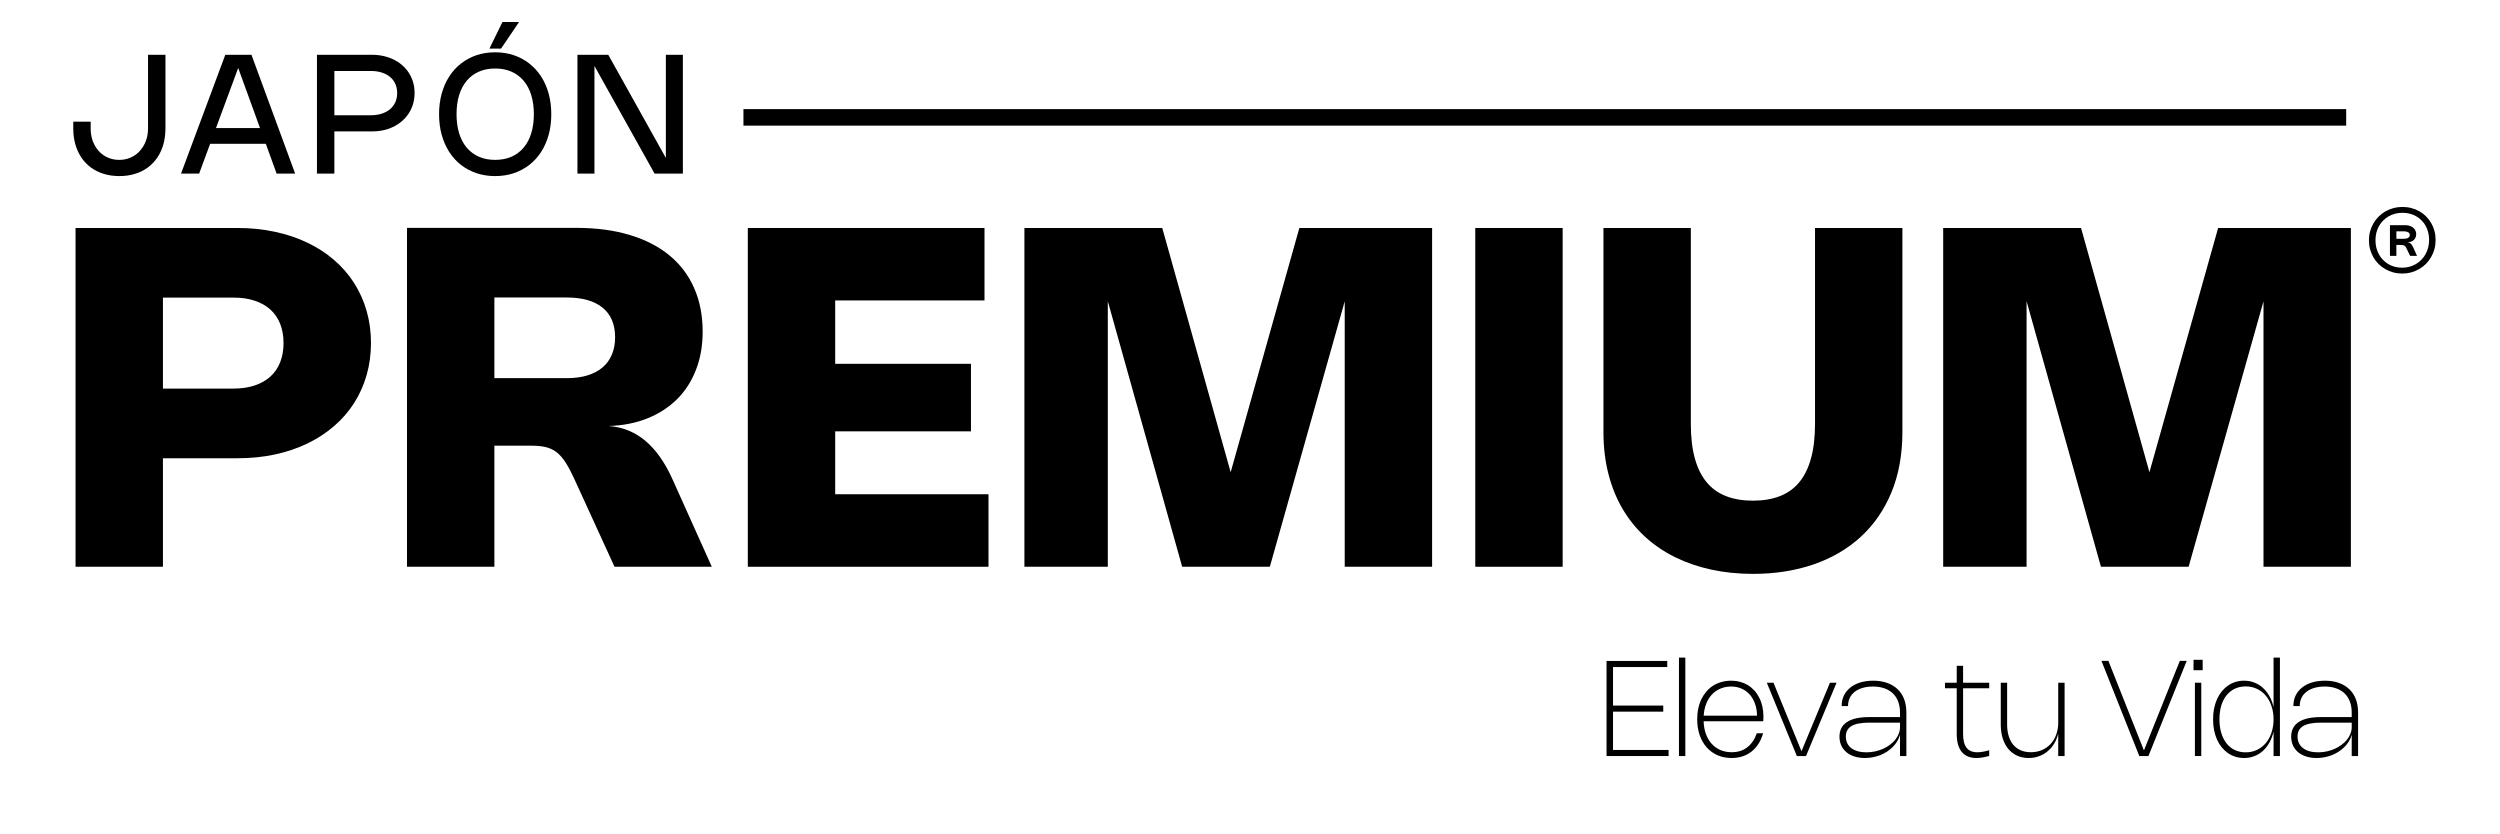
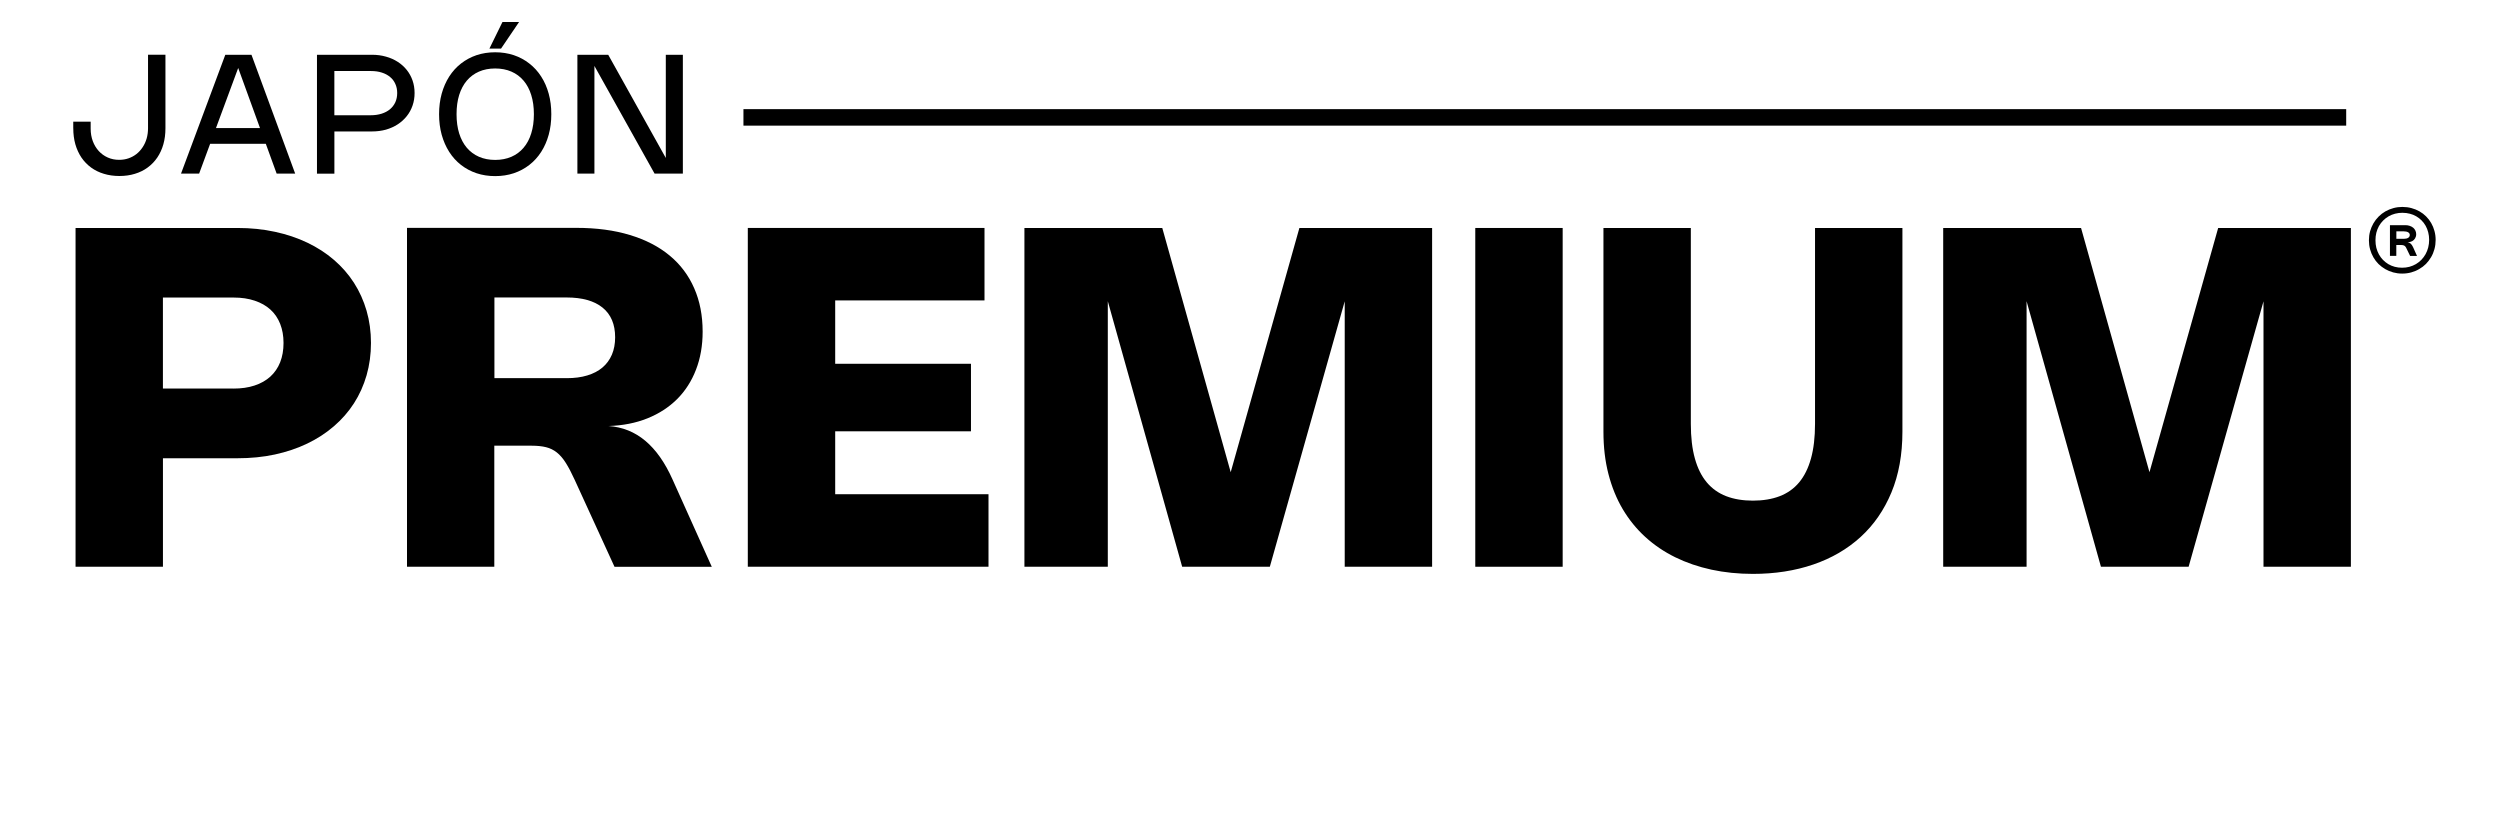
- <svg xmlns="http://www.w3.org/2000/svg" width="900" zoomAndPan="magnify" viewBox="0 0 675 225" height="300" preserveAspectRatio="xMidYMid meet" version="1.0">
+ <svg xmlns="http://www.w3.org/2000/svg" id="Layer_1" data-name="Layer 1" viewBox="0 0 900 300">
  <defs>
-     <g />
-     <clipPath id="f48a8392ed">
-       <path d="M 102 0.039 L 133 0.039 L 133 43 L 102 43 Z M 102 0.039 " clip-rule="nonzero" />
+     <style>
+       .cls-1 {
+         stroke: #000;
+         stroke-miterlimit: 3.96;
+         stroke-width: 5.94px;
+       }
+ 
+       .cls-1, .cls-2 {
+         fill: none;
+       }
+ 
+       .cls-3 {
+         clip-path: url(#clippath-1);
+       }
+ 
+       .cls-4 {
+         clip-path: url(#clippath);
+       }
+     </style>
+     <clipPath id="clippath">
+       <rect class="cls-2" x="21.33" y="6.67" width="858.67" height="276" />
    </clipPath>
-     <clipPath id="d758442904">
-       <path d="M 415 172 L 624 172 L 624 206.441 L 415 206.441 Z M 415 172 " clip-rule="nonzero" />
-     </clipPath>
-     <clipPath id="b9a619e564">
-       <path d="M 22 0.359 L 25 0.359 L 25 28 L 22 28 Z M 22 0.359 " clip-rule="nonzero" />
-     </clipPath>
-     <clipPath id="692c6cd8f4">
-       <path d="M 166 0.359 L 185 0.359 L 185 28 L 166 28 Z M 166 0.359 " clip-rule="nonzero" />
-     </clipPath>
-     <clipPath id="62bbd48218">
-       <rect x="0" width="209" y="0" height="35" />
-     </clipPath>
-     <clipPath id="bbc0d63822">
-       <rect x="0" width="644" y="0" height="207" />
+     <clipPath id="clippath-1">
+       <rect class="cls-2" x="157.33" y="6.72" width="41.33" height="57.28" />
    </clipPath>
  </defs>
-   <g transform="matrix(1, 0, 0, 1, 16, 5)">
-     <g clip-path="url(#bbc0d63822)">
-       <g fill="#000000" fill-opacity="1">
-         <g transform="translate(2.827896, 41.87053)">
-           <g>
-             <path d="M 0.953 -12.219 L 0.953 -14.016 L 5.656 -14.016 L 5.656 -12.125 C 5.656 -10.906 5.848 -9.781 6.234 -8.75 C 6.617 -7.727 7.156 -6.836 7.844 -6.078 C 8.531 -5.328 9.344 -4.742 10.281 -4.328 C 11.219 -3.91 12.242 -3.703 13.359 -3.703 C 14.254 -3.703 15.094 -3.836 15.875 -4.109 C 16.664 -4.379 17.383 -4.77 18.031 -5.281 C 18.676 -5.789 19.227 -6.398 19.688 -7.109 C 20.156 -7.816 20.516 -8.598 20.766 -9.453 C 21.016 -10.316 21.141 -11.238 21.141 -12.219 L 21.141 -32.078 L 25.844 -32.078 L 25.844 -12.219 C 25.844 -10.656 25.656 -9.211 25.281 -7.891 C 24.906 -6.566 24.359 -5.375 23.641 -4.312 C 22.922 -3.258 22.051 -2.359 21.031 -1.609 C 20.02 -0.867 18.875 -0.305 17.594 0.078 C 16.312 0.473 14.914 0.672 13.406 0.672 C 11.895 0.672 10.5 0.473 9.219 0.078 C 7.938 -0.305 6.785 -0.867 5.766 -1.609 C 4.742 -2.359 3.875 -3.258 3.156 -4.312 C 2.445 -5.375 1.898 -6.566 1.516 -7.891 C 1.141 -9.211 0.953 -10.656 0.953 -12.219 Z M 0.953 -12.219 " />
-           </g>
-         </g>
+   <g class="cls-4">
+     <g>
+       <path d="M26.37,46.2v-2.4h6.27v2.52c0,1.63.26,3.13.77,4.5.51,1.36,1.23,2.55,2.15,3.56.92,1,2,1.78,3.25,2.33,1.25.56,2.61.83,4.1.83,1.19,0,2.31-.18,3.35-.54,1.05-.36,2.01-.88,2.88-1.56.86-.68,1.59-1.49,2.21-2.44.63-.94,1.1-1.98,1.44-3.13.33-1.15.5-2.38.5-3.69v-26.48h6.27v26.48c0,2.08-.25,4.01-.75,5.77-.5,1.77-1.23,3.35-2.19,4.77-.96,1.41-2.12,2.6-3.48,3.6-1.35.99-2.88,1.74-4.58,2.25-1.71.53-3.57.79-5.58.79s-3.88-.27-5.58-.79c-1.71-.51-3.24-1.26-4.6-2.25-1.36-1-2.52-2.2-3.48-3.6-.95-1.42-1.68-3.01-2.19-4.77-.5-1.76-.75-3.69-.75-5.77Z" />
+       <path d="M71.69,62.49h-6.52l15.94-42.77h9.42l15.73,42.77h-6.67l-3.9-10.73h-20.04l-3.96,10.73ZM77.75,46.1h15.85l-7.85-21.63-8,21.63Z" />
+       <path d="M114.11,62.49V19.72h19.83c1.78,0,3.44.22,5,.67,1.57.43,2.98,1.06,4.25,1.88,1.26.81,2.34,1.78,3.25,2.92.9,1.13,1.59,2.39,2.08,3.79.48,1.39.73,2.89.73,4.5s-.24,3.1-.73,4.52c-.49,1.42-1.19,2.7-2.1,3.83-.91,1.14-1.99,2.12-3.25,2.94-1.27.82-2.68,1.45-4.23,1.9-1.56.43-3.22.65-5,.65h-13.56v15.19h-6.27ZM120.38,41.49h13.06c1.46,0,2.77-.19,3.94-.56,1.18-.38,2.19-.91,3.02-1.6.83-.71,1.47-1.55,1.92-2.52.44-.98.67-2.09.67-3.31s-.22-2.32-.67-3.29c-.43-.98-1.06-1.82-1.9-2.5-.82-.69-1.81-1.22-2.96-1.58-1.16-.38-2.45-.56-3.9-.56h-13.19v15.94Z" />
+       <g class="cls-3">
+         <path d="M186.86,7.93l-6.48,9.56h-4.19l4.69-9.56h5.98ZM158.07,41.12c0-2.65.31-5.11.94-7.4.64-2.29,1.54-4.34,2.71-6.17,1.18-1.83,2.59-3.4,4.25-4.69,1.67-1.3,3.53-2.3,5.58-3,2.07-.69,4.3-1.04,6.71-1.04s4.64.35,6.71,1.04c2.07.7,3.93,1.7,5.58,3,1.67,1.29,3.09,2.85,4.27,4.69,1.18,1.82,2.08,3.88,2.71,6.17.63,2.28.94,4.74.94,7.4s-.31,5.12-.94,7.4c-.63,2.28-1.53,4.33-2.71,6.17-1.18,1.83-2.6,3.4-4.27,4.69-1.66,1.29-3.52,2.29-5.58,2.98-2.07.69-4.31,1.04-6.71,1.04s-4.64-.35-6.71-1.04c-2.06-.69-3.92-1.69-5.58-2.98-1.66-1.29-3.07-2.85-4.25-4.69-1.17-1.83-2.07-3.89-2.71-6.17-.63-2.28-.94-4.74-.94-7.4ZM164.36,41.12c0,2.57.31,4.87.94,6.9.64,2.03,1.55,3.75,2.75,5.17,1.21,1.42,2.67,2.5,4.38,3.25,1.72.75,3.67,1.13,5.83,1.13s4.13-.38,5.85-1.13c1.72-.75,3.18-1.83,4.38-3.25,1.21-1.42,2.13-3.14,2.75-5.17.64-2.03.96-4.32.96-6.9s-.32-4.89-.96-6.92c-.63-2.03-1.54-3.75-2.75-5.17-1.2-1.42-2.66-2.5-4.38-3.25-1.72-.75-3.68-1.13-5.85-1.13s-4.11.38-5.83,1.13c-1.71.75-3.17,1.83-4.38,3.25-1.2,1.42-2.11,3.14-2.75,5.17-.63,2.03-.94,4.33-.94,6.92Z" />
      </g>
-       <g fill="#000000" fill-opacity="1">
-         <g transform="translate(32.48613, 41.87053)">
-           <g>
-             <path d="M 5.281 0 L 0.391 0 L 12.344 -32.078 L 19.406 -32.078 L 31.203 0 L 26.203 0 L 23.281 -8.047 L 8.25 -8.047 Z M 9.828 -12.297 L 21.719 -12.297 L 15.828 -28.516 Z M 9.828 -12.297 " />
-           </g>
-         </g>
-       </g>
-       <g fill="#000000" fill-opacity="1">
-         <g transform="translate(67.67258, 41.87053)">
-           <g>
-             <path d="M 1.906 0 L 1.906 -32.078 L 16.781 -32.078 C 18.113 -32.078 19.363 -31.91 20.531 -31.578 C 21.707 -31.254 22.77 -30.785 23.719 -30.172 C 24.664 -29.566 25.477 -28.836 26.156 -27.984 C 26.832 -27.141 27.352 -26.191 27.719 -25.141 C 28.082 -24.098 28.266 -22.973 28.266 -21.766 C 28.266 -20.566 28.082 -19.438 27.719 -18.375 C 27.352 -17.312 26.828 -16.352 26.141 -15.5 C 25.461 -14.645 24.648 -13.91 23.703 -13.297 C 22.754 -12.68 21.695 -12.207 20.531 -11.875 C 19.363 -11.551 18.113 -11.391 16.781 -11.391 L 6.609 -11.391 L 6.609 0 Z M 6.609 -15.75 L 16.406 -15.75 C 17.5 -15.75 18.484 -15.891 19.359 -16.172 C 20.242 -16.453 21 -16.852 21.625 -17.375 C 22.25 -17.906 22.727 -18.535 23.062 -19.266 C 23.395 -20.004 23.562 -20.832 23.562 -21.75 C 23.562 -22.664 23.395 -23.488 23.062 -24.219 C 22.738 -24.957 22.266 -25.582 21.641 -26.094 C 21.023 -26.613 20.285 -27.008 19.422 -27.281 C 18.555 -27.562 17.582 -27.703 16.5 -27.703 L 6.609 -27.703 Z M 6.609 -15.75 " />
-           </g>
-         </g>
-       </g>
-       <g clip-path="url(#f48a8392ed)">
-         <g fill="#000000" fill-opacity="1">
-           <g transform="translate(100.9865, 41.87053)">
-             <g>
-               <path d="M 23.156 -40.922 L 18.297 -33.75 L 15.156 -33.75 L 18.672 -40.922 Z M 1.562 -16.031 C 1.562 -18.02 1.797 -19.867 2.266 -21.578 C 2.742 -23.297 3.422 -24.836 4.297 -26.203 C 5.18 -27.578 6.242 -28.75 7.484 -29.719 C 8.734 -30.695 10.129 -31.445 11.672 -31.969 C 13.223 -32.488 14.898 -32.75 16.703 -32.75 C 18.504 -32.75 20.18 -32.488 21.734 -31.969 C 23.285 -31.445 24.68 -30.695 25.922 -29.719 C 27.172 -28.75 28.238 -27.578 29.125 -26.203 C 30.008 -24.836 30.688 -23.297 31.156 -21.578 C 31.625 -19.867 31.859 -18.02 31.859 -16.031 C 31.859 -14.039 31.625 -12.191 31.156 -10.484 C 30.688 -8.773 30.008 -7.234 29.125 -5.859 C 28.238 -4.484 27.172 -3.312 25.922 -2.344 C 24.68 -1.375 23.285 -0.629 21.734 -0.109 C 20.18 0.41 18.504 0.672 16.703 0.672 C 14.898 0.672 13.223 0.41 11.672 -0.109 C 10.129 -0.629 8.734 -1.375 7.484 -2.344 C 6.242 -3.312 5.18 -4.484 4.297 -5.859 C 3.422 -7.234 2.742 -8.773 2.266 -10.484 C 1.797 -12.191 1.562 -14.039 1.562 -16.031 Z M 6.281 -16.031 C 6.281 -14.102 6.516 -12.379 6.984 -10.859 C 7.461 -9.336 8.148 -8.047 9.047 -6.984 C 9.953 -5.922 11.047 -5.109 12.328 -4.547 C 13.617 -3.984 15.078 -3.703 16.703 -3.703 C 18.336 -3.703 19.801 -3.984 21.094 -4.547 C 22.383 -5.109 23.477 -5.922 24.375 -6.984 C 25.281 -8.047 25.969 -9.336 26.438 -10.859 C 26.914 -12.379 27.156 -14.102 27.156 -16.031 C 27.156 -17.969 26.914 -19.695 26.438 -21.219 C 25.969 -22.738 25.281 -24.031 24.375 -25.094 C 23.477 -26.156 22.383 -26.969 21.094 -27.531 C 19.801 -28.094 18.336 -28.375 16.703 -28.375 C 15.078 -28.375 13.617 -28.094 12.328 -27.531 C 11.047 -26.969 9.953 -26.156 9.047 -25.094 C 8.148 -24.031 7.461 -22.738 6.984 -21.219 C 6.516 -19.695 6.281 -17.969 6.281 -16.031 Z M 6.281 -16.031 " />
-             </g>
-           </g>
-         </g>
-       </g>
-       <g fill="#000000" fill-opacity="1">
-         <g transform="translate(138.0006, 41.87053)">
-           <g>
-             <path d="M 30.375 -32.078 L 30.375 0 L 22.734 0 L 6.5 -29.062 L 6.5 0 L 1.906 0 L 1.906 -32.078 L 10.234 -32.078 L 25.781 -4.219 L 25.781 -32.078 Z M 30.375 -32.078 " />
-           </g>
-         </g>
-       </g>
-       <g fill="#000000" fill-opacity="1">
-         <g transform="translate(0.492162, 148.025)">
-           <g>
-             <path d="M 3.906 -91.469 L 47.625 -91.469 C 51.207 -91.469 54.582 -91.125 57.75 -90.438 C 60.914 -89.758 63.832 -88.781 66.5 -87.5 C 69.164 -86.227 71.555 -84.68 73.672 -82.859 C 75.797 -81.035 77.598 -78.973 79.078 -76.672 C 80.555 -74.367 81.691 -71.852 82.484 -69.125 C 83.273 -66.395 83.672 -63.492 83.672 -60.422 C 83.672 -57.348 83.273 -54.441 82.484 -51.703 C 81.691 -48.961 80.555 -46.441 79.078 -44.141 C 77.598 -41.836 75.789 -39.77 73.656 -37.938 C 71.531 -36.102 69.133 -34.547 66.469 -33.266 C 63.801 -31.984 60.883 -31 57.719 -30.312 C 54.551 -29.633 51.188 -29.297 47.625 -29.297 L 27.5 -29.297 L 27.5 0 L 3.906 0 Z M 46.531 -48.109 C 48.664 -48.109 50.566 -48.383 52.234 -48.938 C 53.91 -49.488 55.332 -50.289 56.5 -51.344 C 57.664 -52.406 58.551 -53.695 59.156 -55.219 C 59.758 -56.75 60.062 -58.484 60.062 -60.422 C 60.062 -62.336 59.758 -64.055 59.156 -65.578 C 58.551 -67.109 57.672 -68.395 56.516 -69.438 C 55.367 -70.477 53.961 -71.273 52.297 -71.828 C 50.629 -72.391 48.742 -72.672 46.641 -72.672 L 27.5 -72.672 L 27.5 -48.109 Z M 46.531 -48.109 " />
-           </g>
-         </g>
-       </g>
-       <g fill="#000000" fill-opacity="1">
-         <g transform="translate(89.98376, 148.025)">
-           <g>
-             <path d="M 3.906 0 L 3.906 -91.5 L 49.609 -91.5 C 55.047 -91.5 59.879 -90.852 64.109 -89.562 C 68.348 -88.281 71.922 -86.43 74.828 -84.016 C 77.734 -81.609 79.941 -78.672 81.453 -75.203 C 82.973 -71.742 83.734 -67.836 83.734 -63.484 C 83.734 -59.711 83.133 -56.285 81.938 -53.203 C 80.75 -50.117 79.051 -47.473 76.844 -45.266 C 74.633 -43.066 71.969 -41.336 68.844 -40.078 C 65.719 -38.816 62.219 -38.125 58.344 -38 C 62.094 -37.738 65.395 -36.41 68.25 -34.016 C 71.113 -31.617 73.566 -28.141 75.609 -23.578 L 86.203 0 L 59.938 0 L 49.156 -23.547 C 48.32 -25.379 47.531 -26.883 46.781 -28.062 C 46.039 -29.25 45.238 -30.18 44.375 -30.859 C 43.508 -31.547 42.539 -32.02 41.469 -32.281 C 40.395 -32.551 39.098 -32.688 37.578 -32.688 L 27.5 -32.688 L 27.5 0 Z M 47.016 -50.922 C 49.109 -50.922 50.961 -51.164 52.578 -51.656 C 54.203 -52.145 55.566 -52.859 56.672 -53.797 C 57.785 -54.734 58.633 -55.891 59.219 -57.266 C 59.801 -58.641 60.094 -60.203 60.094 -61.953 C 60.094 -65.453 58.969 -68.117 56.719 -69.953 C 54.469 -71.785 51.223 -72.703 46.984 -72.703 L 27.5 -72.703 L 27.5 -50.922 Z M 47.016 -50.922 " />
-           </g>
-         </g>
-       </g>
-       <g fill="#000000" fill-opacity="1">
-         <g transform="translate(182.0021, 148.025)">
-           <g>
-             <path d="M 67.812 -91.469 L 67.812 -71.906 L 27.5 -71.906 L 27.5 -54.797 L 64.156 -54.797 L 64.156 -36.562 L 27.5 -36.562 L 27.5 -19.578 L 68.891 -19.578 L 68.891 0 L 3.906 0 L 3.906 -91.469 Z M 67.812 -91.469 " />
-           </g>
-         </g>
-       </g>
-       <g fill="#000000" fill-opacity="1">
-         <g transform="translate(256.6852, 148.025)">
-           <g>
-             <path d="M 113.984 -91.469 L 113.984 0 L 90.391 0 L 90.391 -71.672 L 70.172 0 L 46.5 0 L 26.422 -71.703 L 26.422 0 L 3.906 0 L 3.906 -91.469 L 41.125 -91.469 L 59.594 -25.531 L 78.141 -91.469 Z M 113.984 -91.469 " />
-           </g>
-         </g>
-       </g>
-       <g fill="#000000" fill-opacity="1">
-         <g transform="translate(378.4168, 148.025)">
-           <g>
-             <path d="M 27.5 0 L 3.906 0 L 3.906 -91.469 L 27.5 -91.469 Z M 27.5 0 " />
-           </g>
-         </g>
-       </g>
-       <g fill="#000000" fill-opacity="1">
-         <g transform="translate(413.0238, 148.025)">
-           <g>
-             <path d="M 3.906 -91.469 L 27.5 -91.469 L 27.5 -38.578 C 27.5 -34.953 27.863 -31.832 28.594 -29.219 C 29.32 -26.602 30.395 -24.453 31.812 -22.766 C 33.227 -21.086 34.977 -19.848 37.062 -19.047 C 39.156 -18.242 41.555 -17.844 44.266 -17.844 C 46.992 -17.844 49.398 -18.242 51.484 -19.047 C 53.578 -19.848 55.328 -21.086 56.734 -22.766 C 58.141 -24.453 59.207 -26.602 59.938 -29.219 C 60.664 -31.832 61.031 -34.953 61.031 -38.578 L 61.031 -91.469 L 84.625 -91.469 L 84.625 -36.469 C 84.625 -30.301 83.633 -24.832 81.656 -20.062 C 79.676 -15.301 76.898 -11.289 73.328 -8.031 C 69.754 -4.77 65.5 -2.297 60.562 -0.609 C 55.625 1.078 50.191 1.922 44.266 1.922 C 40.316 1.922 36.582 1.539 33.062 0.781 C 29.551 0.02 26.297 -1.094 23.297 -2.562 C 20.305 -4.031 17.613 -5.852 15.219 -8.031 C 12.832 -10.207 10.797 -12.719 9.109 -15.562 C 7.43 -18.406 6.145 -21.57 5.25 -25.062 C 4.352 -28.551 3.906 -32.352 3.906 -36.469 Z M 3.906 -91.469 " />
-           </g>
-         </g>
-       </g>
-       <g fill="#000000" fill-opacity="1">
-         <g transform="translate(504.7543, 148.025)">
-           <g>
-             <path d="M 113.984 -91.469 L 113.984 0 L 90.391 0 L 90.391 -71.672 L 70.172 0 L 46.5 0 L 26.422 -71.703 L 26.422 0 L 3.906 0 L 3.906 -91.469 L 41.125 -91.469 L 59.594 -25.531 L 78.141 -91.469 Z M 113.984 -91.469 " />
-           </g>
-         </g>
-       </g>
-       <path stroke-linecap="butt" transform="matrix(0.743074, 0, 0, 0.743074, 184.7306, 24.46089)" fill="none" stroke-linejoin="miter" d="M -0 3.002 L 582.368 3.002 " stroke="#000000" stroke-width="6" stroke-opacity="1" stroke-miterlimit="4" />
-       <g fill="#000000" fill-opacity="1">
-         <g transform="translate(622.9112, 67.04595)">
-           <g>
-             <path d="M 9.781 -16.172 C 10.625 -16.172 11.426 -16.066 12.188 -15.859 C 12.957 -15.66 13.676 -15.367 14.344 -14.984 C 15.008 -14.609 15.609 -14.148 16.141 -13.609 C 16.672 -13.078 17.129 -12.477 17.516 -11.812 C 17.898 -11.156 18.191 -10.441 18.391 -9.672 C 18.598 -8.91 18.703 -8.109 18.703 -7.266 C 18.703 -6.41 18.598 -5.594 18.391 -4.812 C 18.18 -4.031 17.879 -3.301 17.484 -2.625 C 17.098 -1.957 16.633 -1.348 16.094 -0.797 C 15.551 -0.254 14.941 0.207 14.266 0.594 C 13.598 0.988 12.879 1.289 12.109 1.5 C 11.336 1.707 10.523 1.812 9.672 1.812 C 8.836 1.812 8.035 1.707 7.266 1.5 C 6.492 1.289 5.773 0.992 5.109 0.609 C 4.441 0.223 3.836 -0.234 3.297 -0.766 C 2.754 -1.305 2.289 -1.91 1.906 -2.578 C 1.52 -3.254 1.223 -3.973 1.016 -4.734 C 0.805 -5.504 0.703 -6.312 0.703 -7.156 C 0.703 -8.008 0.805 -8.82 1.016 -9.594 C 1.234 -10.363 1.535 -11.082 1.922 -11.75 C 2.316 -12.426 2.785 -13.035 3.328 -13.578 C 3.867 -14.117 4.473 -14.582 5.141 -14.969 C 5.816 -15.352 6.547 -15.648 7.328 -15.859 C 8.109 -16.066 8.926 -16.172 9.781 -16.172 Z M 9.766 -14.594 C 9.066 -14.594 8.398 -14.508 7.766 -14.344 C 7.129 -14.176 6.539 -13.938 6 -13.625 C 5.457 -13.312 4.969 -12.93 4.531 -12.484 C 4.094 -12.047 3.719 -11.551 3.406 -11 C 3.102 -10.445 2.867 -9.848 2.703 -9.203 C 2.547 -8.566 2.469 -7.891 2.469 -7.172 C 2.469 -6.461 2.547 -5.785 2.703 -5.141 C 2.867 -4.504 3.102 -3.91 3.406 -3.359 C 3.707 -2.805 4.07 -2.312 4.5 -1.875 C 4.926 -1.438 5.406 -1.055 5.938 -0.734 C 6.477 -0.422 7.055 -0.18 7.672 -0.016 C 8.297 0.148 8.953 0.234 9.641 0.234 C 10.336 0.234 11 0.148 11.625 -0.016 C 12.258 -0.191 12.848 -0.438 13.391 -0.75 C 13.93 -1.07 14.422 -1.457 14.859 -1.906 C 15.297 -2.363 15.672 -2.867 15.984 -3.422 C 16.297 -3.984 16.535 -4.594 16.703 -5.25 C 16.867 -5.906 16.953 -6.586 16.953 -7.297 C 16.953 -8.004 16.867 -8.676 16.703 -9.312 C 16.547 -9.945 16.316 -10.535 16.016 -11.078 C 15.711 -11.617 15.348 -12.102 14.922 -12.531 C 14.492 -12.969 14.016 -13.336 13.484 -13.641 C 12.953 -13.953 12.375 -14.188 11.75 -14.344 C 11.125 -14.508 10.461 -14.594 9.766 -14.594 Z M 8.109 -2.953 L 6.375 -2.953 L 6.375 -11.25 L 10.547 -11.25 C 10.973 -11.25 11.363 -11.188 11.719 -11.062 C 12.082 -10.945 12.395 -10.781 12.656 -10.562 C 12.914 -10.344 13.113 -10.082 13.25 -9.781 C 13.395 -9.488 13.469 -9.16 13.469 -8.797 C 13.469 -8.379 13.367 -8.008 13.172 -7.688 C 12.984 -7.363 12.719 -7.109 12.375 -6.922 C 12.031 -6.742 11.625 -6.648 11.156 -6.641 C 11.758 -6.586 12.25 -6.148 12.625 -5.328 L 13.688 -2.953 L 11.828 -2.953 L 10.766 -5.141 C 10.672 -5.336 10.562 -5.488 10.438 -5.594 C 10.32 -5.707 10.176 -5.785 10 -5.828 C 9.82 -5.879 9.598 -5.906 9.328 -5.906 L 8.109 -5.906 Z M 8.109 -7.562 L 10.062 -7.562 C 10.582 -7.562 10.988 -7.648 11.281 -7.828 C 11.582 -8.016 11.734 -8.273 11.734 -8.609 C 11.734 -8.922 11.586 -9.16 11.297 -9.328 C 11.004 -9.504 10.594 -9.594 10.062 -9.594 L 8.109 -9.594 Z M 8.109 -7.562 " />
-           </g>
-         </g>
-       </g>
-       <g clip-path="url(#d758442904)">
-         <g transform="matrix(1, 0, 0, 1, 415, 172)">
-           <g clip-path="url(#62bbd48218)">
-             <g fill="#000000" fill-opacity="1">
-               <g transform="translate(0.813776, 27.12981)">
-                 <g>
-                   <path d="M 18.344 -25.672 L 18.344 -24.031 L 3.703 -24.031 L 3.703 -13.625 L 17.266 -13.625 L 17.266 -11.984 L 3.703 -11.984 L 3.703 -1.641 L 18.703 -1.641 L 18.703 0 L 1.953 0 L 1.953 -25.672 Z M 18.344 -25.672 " />
-                 </g>
-               </g>
-             </g>
-             <g clip-path="url(#b9a619e564)">
-               <g fill="#000000" fill-opacity="1">
-                 <g transform="translate(20.47633, 27.12981)">
-                   <g>
-                     <path d="M 3.562 0 L 1.844 0 L 1.844 -26.578 L 3.562 -26.578 Z M 3.562 0 " />
-                   </g>
-                 </g>
-               </g>
-             </g>
-             <g fill="#000000" fill-opacity="1">
-               <g transform="translate(25.89924, 27.12981)">
-                 <g>
-                   <path d="M 19.141 -6.156 C 18.836 -5.082 18.422 -4.129 17.891 -3.297 C 17.359 -2.473 16.727 -1.773 16 -1.203 C 15.281 -0.629 14.469 -0.195 13.562 0.094 C 12.656 0.383 11.676 0.531 10.625 0.531 C 9.238 0.531 7.973 0.281 6.828 -0.219 C 5.691 -0.719 4.719 -1.426 3.906 -2.344 C 3.094 -3.258 2.461 -4.359 2.016 -5.641 C 1.566 -6.93 1.344 -8.359 1.344 -9.922 C 1.344 -10.961 1.441 -11.941 1.641 -12.859 C 1.836 -13.785 2.125 -14.633 2.5 -15.406 C 2.883 -16.176 3.344 -16.863 3.875 -17.469 C 4.406 -18.082 5.008 -18.602 5.688 -19.031 C 6.375 -19.457 7.125 -19.781 7.938 -20 C 8.75 -20.227 9.613 -20.344 10.531 -20.344 C 11.363 -20.344 12.156 -20.238 12.906 -20.031 C 13.664 -19.832 14.363 -19.539 15 -19.156 C 15.645 -18.77 16.227 -18.289 16.75 -17.719 C 17.27 -17.156 17.711 -16.508 18.078 -15.781 C 18.453 -15.062 18.738 -14.266 18.938 -13.391 C 19.133 -12.516 19.234 -11.57 19.234 -10.562 C 19.234 -10.207 19.211 -9.816 19.172 -9.391 L 3.078 -9.391 C 3.117 -8.117 3.328 -6.969 3.703 -5.938 C 4.078 -4.914 4.594 -4.039 5.25 -3.312 C 5.906 -2.582 6.691 -2.02 7.609 -1.625 C 8.523 -1.227 9.539 -1.031 10.656 -1.031 C 12.301 -1.031 13.691 -1.461 14.828 -2.328 C 15.973 -3.203 16.844 -4.477 17.438 -6.156 Z M 17.5 -10.906 C 17.477 -12.133 17.285 -13.234 16.922 -14.203 C 16.566 -15.172 16.082 -15.992 15.469 -16.672 C 14.852 -17.348 14.125 -17.863 13.281 -18.219 C 12.445 -18.582 11.531 -18.766 10.531 -18.766 C 9.469 -18.766 8.492 -18.578 7.609 -18.203 C 6.734 -17.836 5.973 -17.312 5.328 -16.625 C 4.691 -15.945 4.18 -15.125 3.797 -14.156 C 3.41 -13.188 3.176 -12.102 3.094 -10.906 Z M 17.5 -10.906 " />
-                 </g>
-               </g>
-             </g>
-             <g fill="#000000" fill-opacity="1">
-               <g transform="translate(45.48095, 27.12981)">
-                 <g>
-                   <path d="M 19.391 -19.797 L 11.141 0 L 8.672 0 L 0.562 -19.797 L 2.359 -19.797 L 9.922 -1.297 L 17.609 -19.797 Z M 19.391 -19.797 " />
-                 </g>
-               </g>
-             </g>
-             <g fill="#000000" fill-opacity="1">
-               <g transform="translate(64.47008, 27.12981)">
-                 <g>
-                   <path d="M 1.781 -13.5 C 1.781 -14.539 1.977 -15.477 2.375 -16.312 C 2.781 -17.156 3.352 -17.875 4.094 -18.469 C 4.832 -19.07 5.727 -19.535 6.781 -19.859 C 7.832 -20.18 9 -20.344 10.281 -20.344 C 11.688 -20.344 12.941 -20.145 14.047 -19.75 C 15.148 -19.363 16.086 -18.801 16.859 -18.062 C 17.641 -17.332 18.234 -16.438 18.641 -15.375 C 19.047 -14.312 19.25 -13.102 19.25 -11.75 L 19.25 0 L 17.531 0 L 17.531 -5.734 C 17.363 -5.129 17.117 -4.555 16.797 -4.016 C 16.473 -3.473 16.082 -2.969 15.625 -2.5 C 15.176 -2.039 14.672 -1.625 14.109 -1.25 C 13.547 -0.875 12.941 -0.551 12.297 -0.281 C 11.648 -0.02 10.973 0.176 10.266 0.312 C 9.555 0.457 8.828 0.531 8.078 0.531 C 7.035 0.531 6.086 0.395 5.234 0.125 C 4.391 -0.145 3.664 -0.531 3.062 -1.031 C 2.469 -1.539 2.004 -2.148 1.672 -2.859 C 1.348 -3.578 1.188 -4.367 1.188 -5.234 C 1.188 -6.973 1.859 -8.285 3.203 -9.172 C 4.547 -10.066 6.535 -10.516 9.172 -10.516 L 17.531 -10.516 L 17.531 -11.75 C 17.531 -12.852 17.363 -13.836 17.031 -14.703 C 16.707 -15.578 16.234 -16.312 15.609 -16.906 C 14.984 -17.508 14.219 -17.969 13.312 -18.281 C 12.414 -18.602 11.395 -18.766 10.25 -18.766 C 9.195 -18.766 8.25 -18.641 7.406 -18.391 C 6.57 -18.141 5.863 -17.785 5.281 -17.328 C 4.707 -16.867 4.266 -16.316 3.953 -15.672 C 3.648 -15.023 3.5 -14.301 3.5 -13.5 Z M 9.156 -9.016 C 8.094 -9.016 7.164 -8.938 6.375 -8.781 C 5.594 -8.633 4.941 -8.406 4.422 -8.094 C 3.91 -7.789 3.531 -7.398 3.281 -6.922 C 3.031 -6.453 2.906 -5.898 2.906 -5.266 C 2.906 -4.609 3.031 -4.016 3.281 -3.484 C 3.531 -2.953 3.895 -2.504 4.375 -2.141 C 4.852 -1.773 5.438 -1.492 6.125 -1.297 C 6.812 -1.098 7.586 -1 8.453 -1 C 9.254 -1 10.035 -1.082 10.797 -1.25 C 11.555 -1.414 12.273 -1.648 12.953 -1.953 C 13.629 -2.254 14.242 -2.613 14.797 -3.031 C 15.359 -3.445 15.844 -3.906 16.25 -4.406 C 16.656 -4.914 16.969 -5.457 17.188 -6.031 C 17.414 -6.602 17.531 -7.188 17.531 -7.781 L 17.531 -9.016 Z M 9.156 -9.016 " />
-                 </g>
-               </g>
-             </g>
-             <g fill="#000000" fill-opacity="1">
-               <g transform="translate(85.4704, 27.12981)">
-                 <g />
-               </g>
-             </g>
-             <g fill="#000000" fill-opacity="1">
-               <g transform="translate(93.19177, 27.12981)">
-                 <g>
-                   <path d="M 12.891 -0.031 C 12.242 0.156 11.633 0.297 11.062 0.391 C 10.488 0.484 9.945 0.531 9.438 0.531 C 7.707 0.531 6.391 -0.016 5.484 -1.109 C 4.578 -2.203 4.125 -3.82 4.125 -5.969 L 4.125 -18.297 L 0.953 -18.297 L 0.953 -19.797 L 4.125 -19.797 L 4.125 -24.359 L 5.844 -24.359 L 5.844 -19.797 L 12.891 -19.797 L 12.891 -18.297 L 5.844 -18.297 L 5.844 -5.953 C 5.844 -4.297 6.156 -3.055 6.781 -2.234 C 7.406 -1.422 8.375 -1.016 9.688 -1.016 C 10.551 -1.016 11.617 -1.195 12.891 -1.562 Z M 12.891 -0.031 " />
-                 </g>
-               </g>
-             </g>
-             <g fill="#000000" fill-opacity="1">
-               <g transform="translate(107.4404, 27.12981)">
-                 <g>
-                   <path d="M 17.281 -19.797 L 19 -19.797 L 19 0 L 17.281 0 L 17.281 -6.047 C 17.031 -5.047 16.66 -4.141 16.172 -3.328 C 15.68 -2.523 15.086 -1.836 14.391 -1.266 C 13.703 -0.691 12.926 -0.25 12.062 0.062 C 11.207 0.375 10.285 0.531 9.297 0.531 C 8.148 0.531 7.113 0.32 6.188 -0.094 C 5.258 -0.52 4.469 -1.125 3.812 -1.906 C 3.156 -2.695 2.648 -3.648 2.297 -4.766 C 1.941 -5.879 1.766 -7.125 1.766 -8.5 L 1.766 -19.797 L 3.484 -19.797 L 3.484 -8.5 C 3.484 -7.332 3.629 -6.285 3.922 -5.359 C 4.211 -4.43 4.629 -3.645 5.172 -3 C 5.723 -2.363 6.395 -1.875 7.188 -1.531 C 7.977 -1.195 8.879 -1.031 9.891 -1.031 C 10.973 -1.031 11.969 -1.223 12.875 -1.609 C 13.789 -2.004 14.57 -2.551 15.219 -3.25 C 15.875 -3.957 16.379 -4.801 16.734 -5.781 C 17.098 -6.758 17.281 -7.844 17.281 -9.031 Z M 17.281 -19.797 " />
-                 </g>
-               </g>
-             </g>
-             <g fill="#000000" fill-opacity="1">
-               <g transform="translate(128.2971, 27.12981)">
-                 <g />
-               </g>
-             </g>
-             <g fill="#000000" fill-opacity="1">
-               <g transform="translate(136.0184, 27.12981)">
-                 <g>
-                   <path d="M 23.391 -25.688 L 13.062 0 L 10.594 0 L 0.375 -25.688 L 2.25 -25.688 L 11.844 -1.516 L 21.531 -25.688 Z M 23.391 -25.688 " />
-                 </g>
-               </g>
-             </g>
-             <g fill="#000000" fill-opacity="1">
-               <g transform="translate(159.7661, 27.12981)">
-                 <g>
-                   <path d="M 3.953 -23.172 L 1.484 -23.172 L 1.484 -25.984 L 3.953 -25.984 Z M 3.578 0 L 1.859 0 L 1.859 -19.797 L 3.578 -19.797 Z M 3.578 0 " />
-                 </g>
-               </g>
-             </g>
-             <g clip-path="url(#692c6cd8f4)">
-               <g fill="#000000" fill-opacity="1">
-                 <g transform="translate(165.189, 27.12981)">
-                   <g>
-                     <path d="M 19.391 -26.578 L 19.391 0 L 17.672 0 L 17.672 -6.625 C 17.43 -5.539 17.066 -4.555 16.578 -3.672 C 16.086 -2.797 15.5 -2.039 14.812 -1.406 C 14.133 -0.781 13.363 -0.301 12.5 0.031 C 11.645 0.363 10.719 0.531 9.719 0.531 C 8.895 0.531 8.113 0.414 7.375 0.188 C 6.645 -0.039 5.969 -0.367 5.344 -0.797 C 4.727 -1.234 4.172 -1.754 3.672 -2.359 C 3.18 -2.973 2.758 -3.664 2.406 -4.438 C 2.062 -5.219 1.797 -6.066 1.609 -6.984 C 1.43 -7.898 1.344 -8.875 1.344 -9.906 C 1.344 -10.938 1.43 -11.91 1.609 -12.828 C 1.797 -13.742 2.062 -14.586 2.406 -15.359 C 2.758 -16.129 3.18 -16.82 3.672 -17.438 C 4.172 -18.051 4.727 -18.57 5.344 -19 C 5.969 -19.438 6.645 -19.77 7.375 -20 C 8.113 -20.227 8.895 -20.344 9.719 -20.344 C 10.719 -20.344 11.645 -20.172 12.5 -19.828 C 13.363 -19.492 14.133 -19.016 14.812 -18.391 C 15.5 -17.766 16.086 -17.008 16.578 -16.125 C 17.066 -15.25 17.43 -14.27 17.672 -13.188 L 17.672 -26.578 Z M 17.672 -9.906 C 17.672 -11.219 17.484 -12.414 17.109 -13.5 C 16.742 -14.594 16.227 -15.531 15.562 -16.312 C 14.906 -17.102 14.113 -17.711 13.188 -18.141 C 12.27 -18.578 11.258 -18.797 10.156 -18.797 C 9.062 -18.797 8.078 -18.586 7.203 -18.172 C 6.336 -17.754 5.594 -17.16 4.969 -16.391 C 4.352 -15.617 3.879 -14.688 3.547 -13.594 C 3.223 -12.5 3.062 -11.27 3.062 -9.906 C 3.062 -8.539 3.227 -7.312 3.562 -6.219 C 3.895 -5.125 4.367 -4.188 4.984 -3.406 C 5.598 -2.633 6.344 -2.039 7.219 -1.625 C 8.094 -1.207 9.07 -1 10.156 -1 C 11.258 -1 12.27 -1.219 13.188 -1.656 C 14.113 -2.094 14.906 -2.703 15.562 -3.484 C 16.227 -4.273 16.742 -5.211 17.109 -6.297 C 17.484 -7.391 17.672 -8.594 17.672 -9.906 Z M 17.672 -9.906 " />
-                   </g>
-                 </g>
-               </g>
-             </g>
-             <g fill="#000000" fill-opacity="1">
-               <g transform="translate(186.4318, 27.12981)">
-                 <g>
-                   <path d="M 1.781 -13.5 C 1.781 -14.539 1.977 -15.477 2.375 -16.312 C 2.781 -17.156 3.352 -17.875 4.094 -18.469 C 4.832 -19.07 5.727 -19.535 6.781 -19.859 C 7.832 -20.18 9 -20.344 10.281 -20.344 C 11.688 -20.344 12.941 -20.145 14.047 -19.75 C 15.148 -19.363 16.086 -18.801 16.859 -18.062 C 17.641 -17.332 18.234 -16.438 18.641 -15.375 C 19.047 -14.312 19.25 -13.102 19.25 -11.75 L 19.25 0 L 17.531 0 L 17.531 -5.734 C 17.363 -5.129 17.117 -4.555 16.797 -4.016 C 16.473 -3.473 16.082 -2.969 15.625 -2.5 C 15.176 -2.039 14.672 -1.625 14.109 -1.25 C 13.547 -0.875 12.941 -0.551 12.297 -0.281 C 11.648 -0.02 10.973 0.176 10.266 0.312 C 9.555 0.457 8.828 0.531 8.078 0.531 C 7.035 0.531 6.086 0.395 5.234 0.125 C 4.391 -0.145 3.664 -0.531 3.062 -1.031 C 2.469 -1.539 2.004 -2.148 1.672 -2.859 C 1.348 -3.578 1.188 -4.367 1.188 -5.234 C 1.188 -6.973 1.859 -8.285 3.203 -9.172 C 4.547 -10.066 6.535 -10.516 9.172 -10.516 L 17.531 -10.516 L 17.531 -11.75 C 17.531 -12.852 17.363 -13.836 17.031 -14.703 C 16.707 -15.578 16.234 -16.312 15.609 -16.906 C 14.984 -17.508 14.219 -17.969 13.312 -18.281 C 12.414 -18.602 11.395 -18.766 10.25 -18.766 C 9.195 -18.766 8.25 -18.641 7.406 -18.391 C 6.57 -18.141 5.863 -17.785 5.281 -17.328 C 4.707 -16.867 4.266 -16.316 3.953 -15.672 C 3.648 -15.023 3.5 -14.301 3.5 -13.5 Z M 9.156 -9.016 C 8.094 -9.016 7.164 -8.938 6.375 -8.781 C 5.594 -8.633 4.941 -8.406 4.422 -8.094 C 3.91 -7.789 3.531 -7.398 3.281 -6.922 C 3.031 -6.453 2.906 -5.898 2.906 -5.266 C 2.906 -4.609 3.031 -4.016 3.281 -3.484 C 3.531 -2.953 3.895 -2.504 4.375 -2.141 C 4.852 -1.773 5.438 -1.492 6.125 -1.297 C 6.812 -1.098 7.586 -1 8.453 -1 C 9.254 -1 10.035 -1.082 10.797 -1.25 C 11.555 -1.414 12.273 -1.648 12.953 -1.953 C 13.629 -2.254 14.242 -2.613 14.797 -3.031 C 15.359 -3.445 15.844 -3.906 16.25 -4.406 C 16.656 -4.914 16.969 -5.457 17.188 -6.031 C 17.414 -6.602 17.531 -7.188 17.531 -7.781 L 17.531 -9.016 Z M 9.156 -9.016 " />
-                 </g>
-               </g>
-             </g>
-           </g>
-         </g>
-       </g>
+       <path d="M245.83,19.72v42.77h-10.19l-21.65-38.75v38.75h-6.13V19.72h11.1l20.73,37.15V19.72h6.13Z" />
+       <path d="M27.2,82.07h58.29c4.78,0,9.28.46,13.5,1.38,4.22.91,8.11,2.21,11.67,3.92,3.55,1.7,6.74,3.76,9.56,6.19,2.83,2.43,5.23,5.18,7.21,8.25,1.97,3.07,3.48,6.43,4.54,10.06,1.05,3.64,1.58,7.51,1.58,11.6s-.53,7.97-1.58,11.63c-1.06,3.66-2.57,7.02-4.54,10.08-1.97,3.07-4.39,5.83-7.23,8.27-2.83,2.45-6.03,4.52-9.58,6.23-3.56,1.71-7.45,3.02-11.67,3.94-4.22.91-8.71,1.35-13.46,1.35h-26.83v39.06h-31.46v-121.96ZM84.03,139.89c2.84,0,5.38-.36,7.6-1.1,2.23-.73,4.13-1.8,5.69-3.21,1.55-1.42,2.73-3.14,3.54-5.17.8-2.04,1.21-4.35,1.21-6.94s-.41-4.84-1.21-6.88c-.81-2.04-1.98-3.76-3.52-5.15-1.53-1.39-3.41-2.45-5.63-3.19-2.22-.75-4.74-1.13-7.54-1.13h-25.52v32.75h25.38Z" />
+       <path d="M146.52,204.03v-122h60.94c7.25,0,13.69.86,19.33,2.58,5.65,1.71,10.42,4.18,14.29,7.4,3.88,3.21,6.82,7.13,8.83,11.75,2.03,4.61,3.04,9.82,3.04,15.63,0,5.03-.8,9.6-2.4,13.71-1.58,4.11-3.85,7.64-6.79,10.58-2.95,2.93-6.5,5.24-10.67,6.92-4.17,1.68-8.83,2.6-14,2.77,5,.35,9.4,2.12,13.21,5.31,3.82,3.2,7.09,7.83,9.81,13.92l14.13,31.44h-35.02l-14.38-31.4c-1.11-2.44-2.17-4.45-3.17-6.02-.99-1.58-2.06-2.82-3.21-3.73-1.16-.92-2.45-1.55-3.88-1.9-1.43-.36-3.16-.54-5.19-.54h-13.44v43.58h-31.46ZM204,136.14c2.79,0,5.26-.32,7.42-.98,2.17-.65,3.98-1.6,5.46-2.85,1.48-1.25,2.61-2.79,3.4-4.63.78-1.83,1.17-3.92,1.17-6.25,0-4.67-1.5-8.22-4.5-10.67-3-2.44-7.33-3.67-12.98-3.67h-25.98v29.04h26.02Z" />
+       <path d="M354.42,82.07v26.08h-53.75v22.81h48.88v24.31h-48.88v22.65h55.19v26.1h-86.65v-121.96h85.21Z" />
+       <path d="M515.56,82.07v121.96h-31.46v-95.56l-26.96,95.56h-31.56l-26.77-95.6v95.6h-30.02v-121.96h49.63l24.63,87.92,24.73-87.92h47.79Z" />
+       <path d="M562.56,204.03h-31.46v-121.96h31.46v121.96Z" />
+       <path d="M577.24,82.07h31.46v70.52c0,4.83.48,8.99,1.46,12.48.97,3.49,2.4,6.35,4.29,8.6,1.89,2.24,4.22,3.89,7,4.96,2.79,1.07,5.99,1.6,9.6,1.6s6.84-.53,9.63-1.6c2.79-1.07,5.13-2.72,7-4.96,1.88-2.25,3.3-5.11,4.27-8.6.97-3.48,1.46-7.65,1.46-12.48v-70.52h31.46v73.33c0,8.22-1.32,15.52-3.96,21.88-2.64,6.35-6.34,11.7-11.1,16.04-4.77,4.35-10.44,7.65-17.02,9.9s-13.83,3.38-21.73,3.38c-5.27,0-10.24-.51-14.94-1.52-4.68-1.02-9.02-2.5-13.02-4.46-3.99-1.96-7.58-4.39-10.77-7.29-3.18-2.9-5.9-6.25-8.15-10.04-2.24-3.79-3.95-8.01-5.15-12.67-1.2-4.65-1.79-9.72-1.79-15.21v-73.33Z" />
+       <path d="M846.32,82.07v121.96h-31.46v-95.56l-26.96,95.56h-31.56l-26.77-95.6v95.6h-30.02v-121.96h49.63l24.63,87.92,24.73-87.92h47.79Z" />
+       <path class="cls-1" d="M267.64,42.26h576.99" />
+       <path d="M864.92,74.5c1.13,0,2.19.14,3.21.42,1.03.27,1.98.66,2.88,1.17.89.5,1.69,1.11,2.4,1.83.71.71,1.32,1.51,1.83,2.4.51.88.9,1.83,1.17,2.85.28,1.02.42,2.08.42,3.21s-.14,2.23-.42,3.27c-.28,1.04-.68,2.02-1.21,2.92-.52.89-1.14,1.7-1.85,2.44-.72.72-1.54,1.34-2.44,1.85-.89.53-1.85.93-2.88,1.21-1.03.28-2.11.42-3.25.42s-2.18-.14-3.21-.42c-1.03-.28-1.99-.68-2.88-1.19-.89-.52-1.7-1.13-2.42-1.83-.72-.72-1.34-1.53-1.85-2.42-.52-.9-.91-1.86-1.19-2.88-.28-1.03-.42-2.1-.42-3.23s.14-2.22.42-3.25c.29-1.03.69-1.98,1.21-2.88.53-.9,1.15-1.71,1.88-2.44.72-.72,1.53-1.34,2.42-1.85.9-.51,1.88-.91,2.92-1.19,1.04-.28,2.13-.42,3.27-.42ZM864.9,76.6c-.93,0-1.82.11-2.67.33-.85.22-1.64.54-2.35.96-.72.42-1.38.93-1.96,1.52-.58.58-1.08,1.24-1.5,1.98-.41.74-.72,1.54-.94,2.4-.21.85-.31,1.75-.31,2.71s.1,1.85.31,2.71c.22.85.53,1.64.94,2.38.4.74.89,1.4,1.46,1.98.57.58,1.21,1.09,1.92,1.52.72.42,1.49.74,2.31.96.83.22,1.71.33,2.63.33s1.81-.11,2.65-.33c.84-.23,1.63-.56,2.35-.98.72-.43,1.38-.94,1.96-1.54.58-.61,1.08-1.28,1.5-2.02.42-.75.73-1.56.96-2.44.22-.88.33-1.78.33-2.73s-.11-1.84-.33-2.69c-.21-.84-.52-1.63-.92-2.35-.41-.72-.89-1.36-1.46-1.94-.57-.58-1.21-1.07-1.92-1.48-.71-.42-1.48-.73-2.31-.94-.83-.22-1.72-.33-2.65-.33ZM862.69,92.12h-2.31v-11.06h5.56c.57,0,1.09.08,1.56.25.48.16.9.38,1.25.67.34.29.61.64.79,1.04.19.39.29.83.29,1.31,0,.56-.14,1.05-.4,1.48-.25.43-.6.77-1.06,1.02-.46.24-1,.36-1.63.38.8.07,1.46.66,1.96,1.75l1.42,3.17h-2.48l-1.42-2.92c-.13-.26-.27-.46-.44-.6-.16-.15-.35-.26-.58-.31-.24-.07-.54-.1-.9-.1h-1.63v3.94ZM862.69,85.98h2.6c.69,0,1.23-.11,1.63-.35.4-.25.6-.59.6-1.04,0-.42-.2-.73-.58-.96-.39-.23-.94-.35-1.65-.35h-2.6v2.71Z" />
    </g>
  </g>
</svg>
